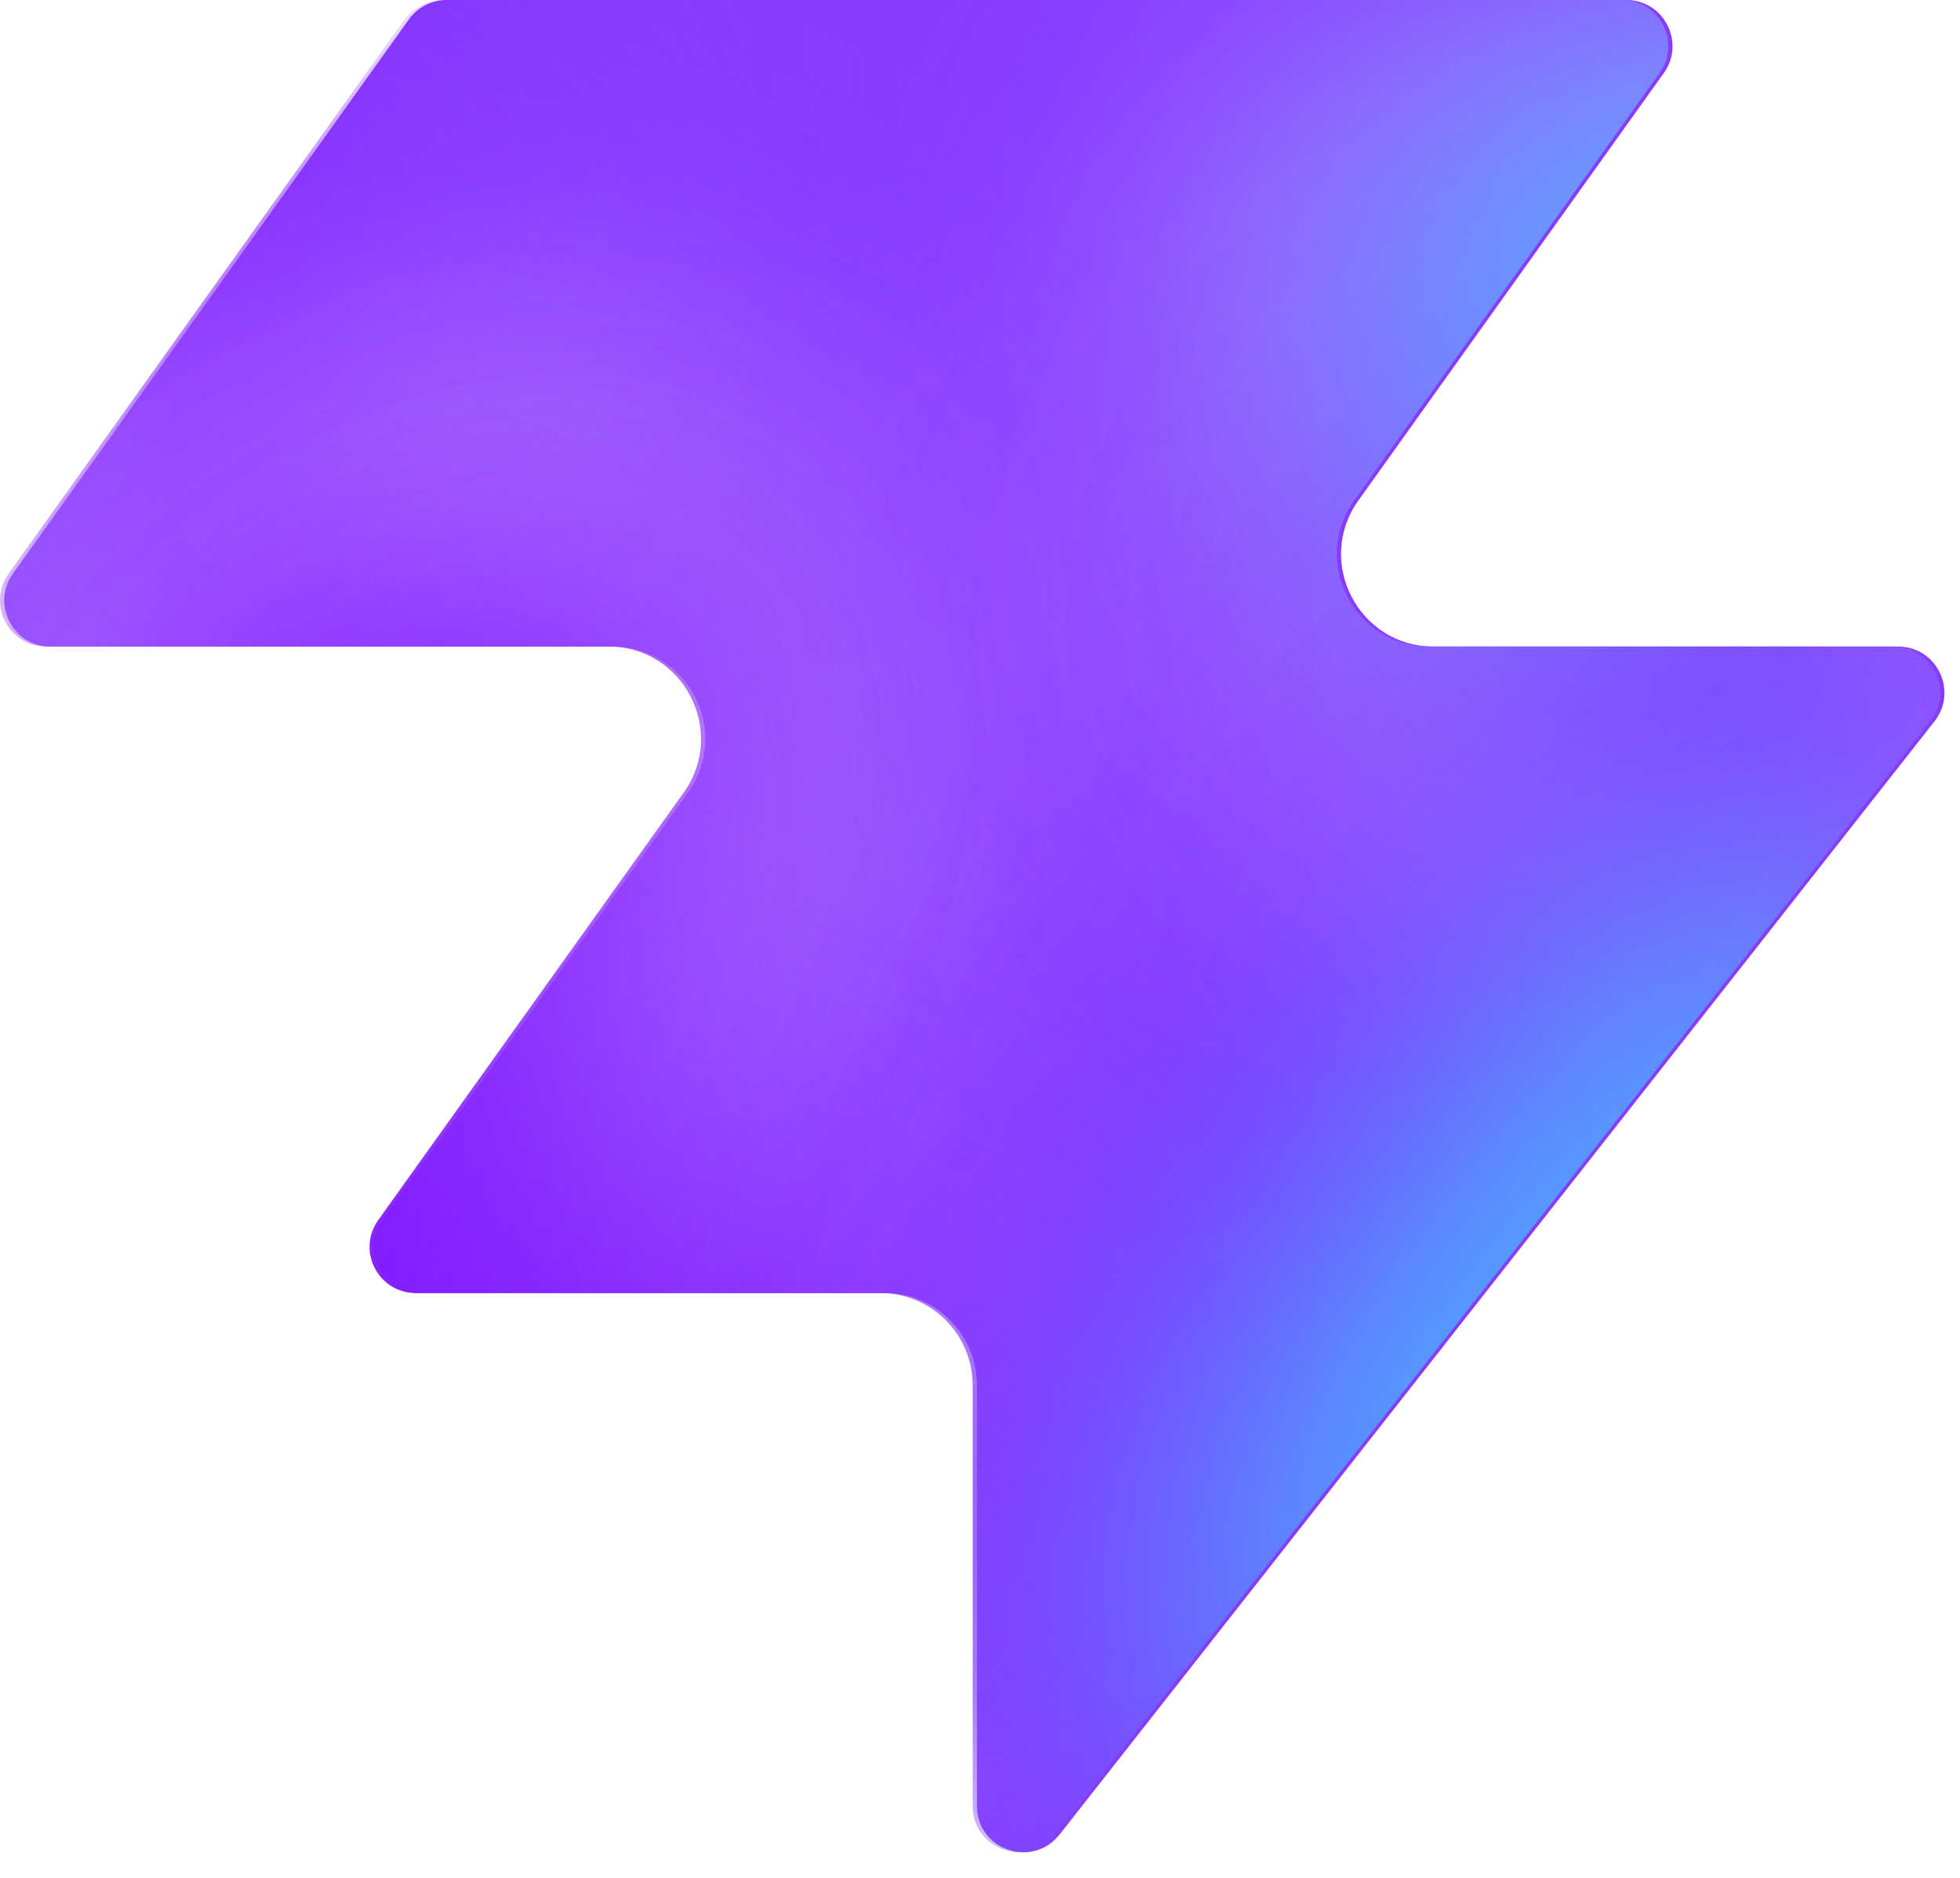
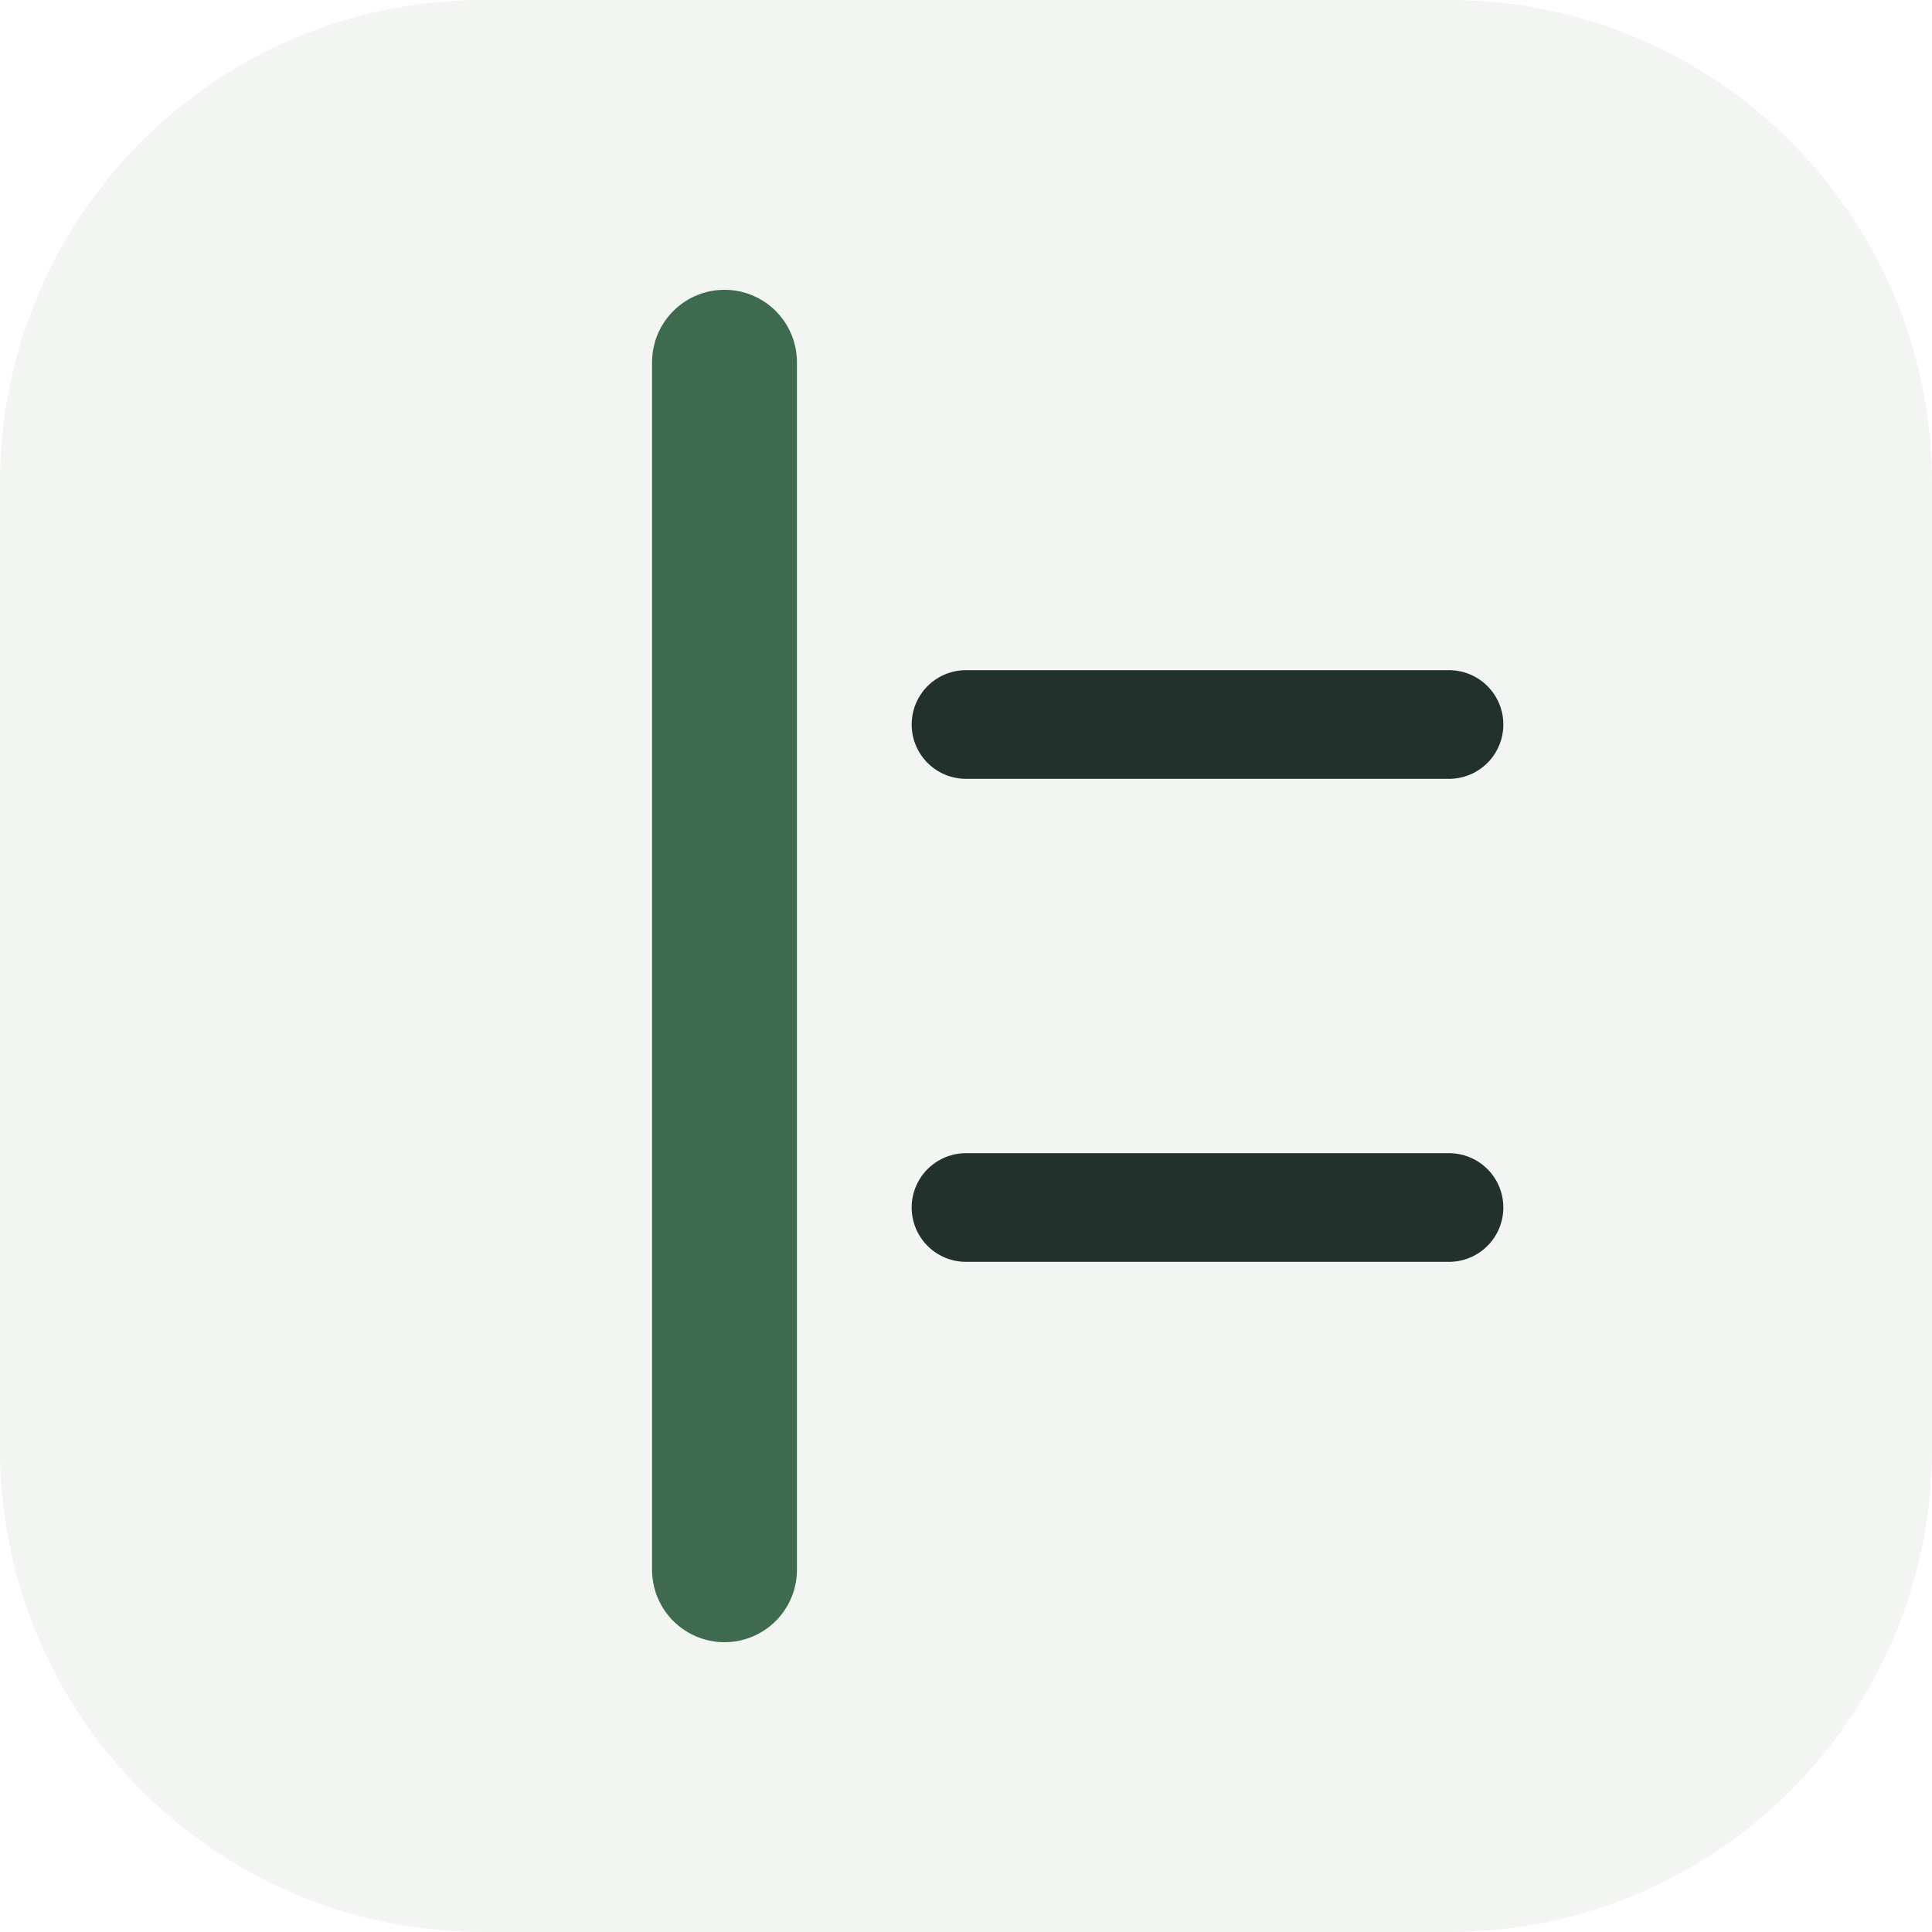
- <svg xmlns="http://www.w3.org/2000/svg" width="48" height="46" fill="none" viewBox="0 0 48 46">
-   <path fill="#863bff" d="M25.946 44.938c-.664.845-2.021.375-2.021-.698V33.937a2.26 2.26 0 0 0-2.262-2.262H10.287c-.92 0-1.456-1.04-.92-1.788l7.48-10.471c1.07-1.497 0-3.578-1.842-3.578H1.237c-.92 0-1.456-1.04-.92-1.788L10.013.474c.214-.297.556-.474.92-.474h28.894c.92 0 1.456 1.04.92 1.788l-7.48 10.471c-1.07 1.498 0 3.579 1.842 3.579h11.377c.943 0 1.473 1.088.89 1.83L25.947 44.94z" style="fill:#863bff;fill:color(display-p3 .525 .23 1);fill-opacity:1" />
-   <mask id="a" width="48" height="46" x="0" y="0" maskUnits="userSpaceOnUse" style="mask-type:alpha">
-     <path fill="#000" d="M25.842 44.938c-.664.844-2.021.375-2.021-.698V33.937a2.26 2.26 0 0 0-2.262-2.262H10.183c-.92 0-1.456-1.04-.92-1.788l7.48-10.471c1.07-1.498 0-3.579-1.842-3.579H1.133c-.92 0-1.456-1.04-.92-1.787L9.91.473c.214-.297.556-.474.92-.474h28.894c.92 0 1.456 1.04.92 1.788l-7.48 10.471c-1.07 1.498 0 3.578 1.842 3.578h11.377c.943 0 1.473 1.088.89 1.832L25.843 44.94z" style="fill:#000;fill-opacity:1" />
-   </mask>
-   <g mask="url(#a)">
-     <g filter="url(#b)">
-       <ellipse cx="5.508" cy="14.704" fill="#ede6ff" rx="5.508" ry="14.704" style="fill:#ede6ff;fill:color(display-p3 .927 .903 1);fill-opacity:1" transform="matrix(.00324 1 1 -.00324 -4.47 31.516)" />
-     </g>
-     <g filter="url(#c)">
-       <ellipse cx="10.399" cy="29.851" fill="#ede6ff" rx="10.399" ry="29.851" style="fill:#ede6ff;fill:color(display-p3 .927 .903 1);fill-opacity:1" transform="matrix(.00324 1 1 -.00324 -39.328 7.883)" />
-     </g>
-     <g filter="url(#d)">
-       <ellipse cx="5.508" cy="30.487" fill="#7e14ff" rx="5.508" ry="30.487" style="fill:#7e14ff;fill:color(display-p3 .492 .077 1);fill-opacity:1" transform="rotate(89.814 -25.913 -14.639)scale(1 -1)" />
-     </g>
-     <g filter="url(#e)">
-       <ellipse cx="5.508" cy="30.599" fill="#7e14ff" rx="5.508" ry="30.599" style="fill:#7e14ff;fill:color(display-p3 .492 .077 1);fill-opacity:1" transform="rotate(89.814 -32.644 -3.334)scale(1 -1)" />
-     </g>
-     <g filter="url(#f)">
-       <ellipse cx="5.508" cy="30.599" fill="#7e14ff" rx="5.508" ry="30.599" style="fill:#7e14ff;fill:color(display-p3 .492 .077 1);fill-opacity:1" transform="matrix(.00324 1 1 -.00324 -34.34 30.47)" />
-     </g>
-     <g filter="url(#g)">
-       <ellipse cx="14.072" cy="22.078" fill="#ede6ff" rx="14.072" ry="22.078" style="fill:#ede6ff;fill:color(display-p3 .927 .903 1);fill-opacity:1" transform="rotate(93.35 24.506 48.493)scale(-1 1)" />
-     </g>
-     <g filter="url(#h)">
-       <ellipse cx="3.47" cy="21.501" fill="#7e14ff" rx="3.47" ry="21.501" style="fill:#7e14ff;fill:color(display-p3 .492 .077 1);fill-opacity:1" transform="rotate(89.009 28.708 47.59)scale(-1 1)" />
-     </g>
-     <g filter="url(#i)">
-       <ellipse cx="3.47" cy="21.501" fill="#7e14ff" rx="3.47" ry="21.501" style="fill:#7e14ff;fill:color(display-p3 .492 .077 1);fill-opacity:1" transform="rotate(89.009 28.708 47.59)scale(-1 1)" />
-     </g>
-     <g filter="url(#j)">
-       <ellipse cx=".387" cy="8.972" fill="#7e14ff" rx="4.407" ry="29.108" style="fill:#7e14ff;fill:color(display-p3 .492 .077 1);fill-opacity:1" transform="rotate(39.51 .387 8.972)" />
-     </g>
-     <g filter="url(#k)">
-       <ellipse cx="47.523" cy="-6.092" fill="#7e14ff" rx="4.407" ry="29.108" style="fill:#7e14ff;fill:color(display-p3 .492 .077 1);fill-opacity:1" transform="rotate(37.892 47.523 -6.092)" />
-     </g>
-     <g filter="url(#l)">
-       <ellipse cx="41.412" cy="6.333" fill="#47bfff" rx="5.971" ry="9.665" style="fill:#47bfff;fill:color(display-p3 .28 .748 1);fill-opacity:1" transform="rotate(37.892 41.412 6.333)" />
-     </g>
-     <g filter="url(#m)">
-       <ellipse cx="-1.879" cy="38.332" fill="#7e14ff" rx="4.407" ry="29.108" style="fill:#7e14ff;fill:color(display-p3 .492 .077 1);fill-opacity:1" transform="rotate(37.892 -1.88 38.332)" />
-     </g>
-     <g filter="url(#n)">
-       <ellipse cx="-1.879" cy="38.332" fill="#7e14ff" rx="4.407" ry="29.108" style="fill:#7e14ff;fill:color(display-p3 .492 .077 1);fill-opacity:1" transform="rotate(37.892 -1.88 38.332)" />
-     </g>
-     <g filter="url(#o)">
-       <ellipse cx="35.651" cy="29.907" fill="#7e14ff" rx="4.407" ry="29.108" style="fill:#7e14ff;fill:color(display-p3 .492 .077 1);fill-opacity:1" transform="rotate(37.892 35.651 29.907)" />
-     </g>
-     <g filter="url(#p)">
-       <ellipse cx="38.418" cy="32.4" fill="#47bfff" rx="5.971" ry="15.297" style="fill:#47bfff;fill:color(display-p3 .28 .748 1);fill-opacity:1" transform="rotate(37.892 38.418 32.4)" />
-     </g>
-   </g>
-   <defs>
-     <filter id="b" width="60.045" height="41.654" x="-19.77" y="16.149" color-interpolation-filters="sRGB" filterUnits="userSpaceOnUse">
-       <feFlood flood-opacity="0" result="BackgroundImageFix" />
-       <feBlend in="SourceGraphic" in2="BackgroundImageFix" result="shape" />
-       <feGaussianBlur result="effect1_foregroundBlur_2002_17158" stdDeviation="7.659" />
-     </filter>
-     <filter id="c" width="90.34" height="51.437" x="-54.613" y="-7.533" color-interpolation-filters="sRGB" filterUnits="userSpaceOnUse">
-       <feFlood flood-opacity="0" result="BackgroundImageFix" />
-       <feBlend in="SourceGraphic" in2="BackgroundImageFix" result="shape" />
-       <feGaussianBlur result="effect1_foregroundBlur_2002_17158" stdDeviation="7.659" />
-     </filter>
-     <filter id="d" width="79.355" height="29.4" x="-49.64" y="2.03" color-interpolation-filters="sRGB" filterUnits="userSpaceOnUse">
-       <feFlood flood-opacity="0" result="BackgroundImageFix" />
-       <feBlend in="SourceGraphic" in2="BackgroundImageFix" result="shape" />
-       <feGaussianBlur result="effect1_foregroundBlur_2002_17158" stdDeviation="4.596" />
-     </filter>
-     <filter id="e" width="79.579" height="29.4" x="-45.045" y="20.029" color-interpolation-filters="sRGB" filterUnits="userSpaceOnUse">
-       <feFlood flood-opacity="0" result="BackgroundImageFix" />
-       <feBlend in="SourceGraphic" in2="BackgroundImageFix" result="shape" />
-       <feGaussianBlur result="effect1_foregroundBlur_2002_17158" stdDeviation="4.596" />
-     </filter>
-     <filter id="f" width="79.579" height="29.4" x="-43.513" y="21.178" color-interpolation-filters="sRGB" filterUnits="userSpaceOnUse">
-       <feFlood flood-opacity="0" result="BackgroundImageFix" />
-       <feBlend in="SourceGraphic" in2="BackgroundImageFix" result="shape" />
-       <feGaussianBlur result="effect1_foregroundBlur_2002_17158" stdDeviation="4.596" />
-     </filter>
-     <filter id="g" width="74.749" height="58.852" x="15.756" y="-17.901" color-interpolation-filters="sRGB" filterUnits="userSpaceOnUse">
-       <feFlood flood-opacity="0" result="BackgroundImageFix" />
-       <feBlend in="SourceGraphic" in2="BackgroundImageFix" result="shape" />
-       <feGaussianBlur result="effect1_foregroundBlur_2002_17158" stdDeviation="7.659" />
-     </filter>
-     <filter id="h" width="61.377" height="25.362" x="23.548" y="2.284" color-interpolation-filters="sRGB" filterUnits="userSpaceOnUse">
-       <feFlood flood-opacity="0" result="BackgroundImageFix" />
-       <feBlend in="SourceGraphic" in2="BackgroundImageFix" result="shape" />
-       <feGaussianBlur result="effect1_foregroundBlur_2002_17158" stdDeviation="4.596" />
-     </filter>
-     <filter id="i" width="61.377" height="25.362" x="23.548" y="2.284" color-interpolation-filters="sRGB" filterUnits="userSpaceOnUse">
-       <feFlood flood-opacity="0" result="BackgroundImageFix" />
-       <feBlend in="SourceGraphic" in2="BackgroundImageFix" result="shape" />
-       <feGaussianBlur result="effect1_foregroundBlur_2002_17158" stdDeviation="4.596" />
-     </filter>
-     <filter id="j" width="56.045" height="63.649" x="-27.636" y="-22.853" color-interpolation-filters="sRGB" filterUnits="userSpaceOnUse">
-       <feFlood flood-opacity="0" result="BackgroundImageFix" />
-       <feBlend in="SourceGraphic" in2="BackgroundImageFix" result="shape" />
-       <feGaussianBlur result="effect1_foregroundBlur_2002_17158" stdDeviation="4.596" />
-     </filter>
-     <filter id="k" width="54.814" height="64.646" x="20.116" y="-38.415" color-interpolation-filters="sRGB" filterUnits="userSpaceOnUse">
-       <feFlood flood-opacity="0" result="BackgroundImageFix" />
-       <feBlend in="SourceGraphic" in2="BackgroundImageFix" result="shape" />
-       <feGaussianBlur result="effect1_foregroundBlur_2002_17158" stdDeviation="4.596" />
-     </filter>
-     <filter id="l" width="33.541" height="35.313" x="24.641" y="-11.323" color-interpolation-filters="sRGB" filterUnits="userSpaceOnUse">
-       <feFlood flood-opacity="0" result="BackgroundImageFix" />
-       <feBlend in="SourceGraphic" in2="BackgroundImageFix" result="shape" />
-       <feGaussianBlur result="effect1_foregroundBlur_2002_17158" stdDeviation="4.596" />
-     </filter>
-     <filter id="m" width="54.814" height="64.646" x="-29.286" y="6.009" color-interpolation-filters="sRGB" filterUnits="userSpaceOnUse">
-       <feFlood flood-opacity="0" result="BackgroundImageFix" />
-       <feBlend in="SourceGraphic" in2="BackgroundImageFix" result="shape" />
-       <feGaussianBlur result="effect1_foregroundBlur_2002_17158" stdDeviation="4.596" />
-     </filter>
-     <filter id="n" width="54.814" height="64.646" x="-29.286" y="6.009" color-interpolation-filters="sRGB" filterUnits="userSpaceOnUse">
-       <feFlood flood-opacity="0" result="BackgroundImageFix" />
-       <feBlend in="SourceGraphic" in2="BackgroundImageFix" result="shape" />
-       <feGaussianBlur result="effect1_foregroundBlur_2002_17158" stdDeviation="4.596" />
-     </filter>
-     <filter id="o" width="54.814" height="64.646" x="8.244" y="-2.416" color-interpolation-filters="sRGB" filterUnits="userSpaceOnUse">
-       <feFlood flood-opacity="0" result="BackgroundImageFix" />
-       <feBlend in="SourceGraphic" in2="BackgroundImageFix" result="shape" />
-       <feGaussianBlur result="effect1_foregroundBlur_2002_17158" stdDeviation="4.596" />
-     </filter>
-     <filter id="p" width="39.409" height="43.623" x="18.713" y="10.588" color-interpolation-filters="sRGB" filterUnits="userSpaceOnUse">
-       <feFlood flood-opacity="0" result="BackgroundImageFix" />
-       <feBlend in="SourceGraphic" in2="BackgroundImageFix" result="shape" />
-       <feGaussianBlur result="effect1_foregroundBlur_2002_17158" stdDeviation="4.596" />
-     </filter>
-   </defs>
+ <svg xmlns="http://www.w3.org/2000/svg" viewBox="0 0 32 32" width="32" height="32">
+   <rect width="32" height="32" rx="8" fill="#F2F5F1" />
+   <line x1="12" y1="6" x2="12" y2="26" stroke="#3E6B4F" stroke-width="2.4" stroke-linecap="round" />
+   <line x1="16" y1="12" x2="24" y2="12" stroke="#22312C" stroke-width="1.8" stroke-linecap="round" />
+   <line x1="16" y1="20" x2="24" y2="20" stroke="#22312C" stroke-width="1.8" stroke-linecap="round" />
</svg>
